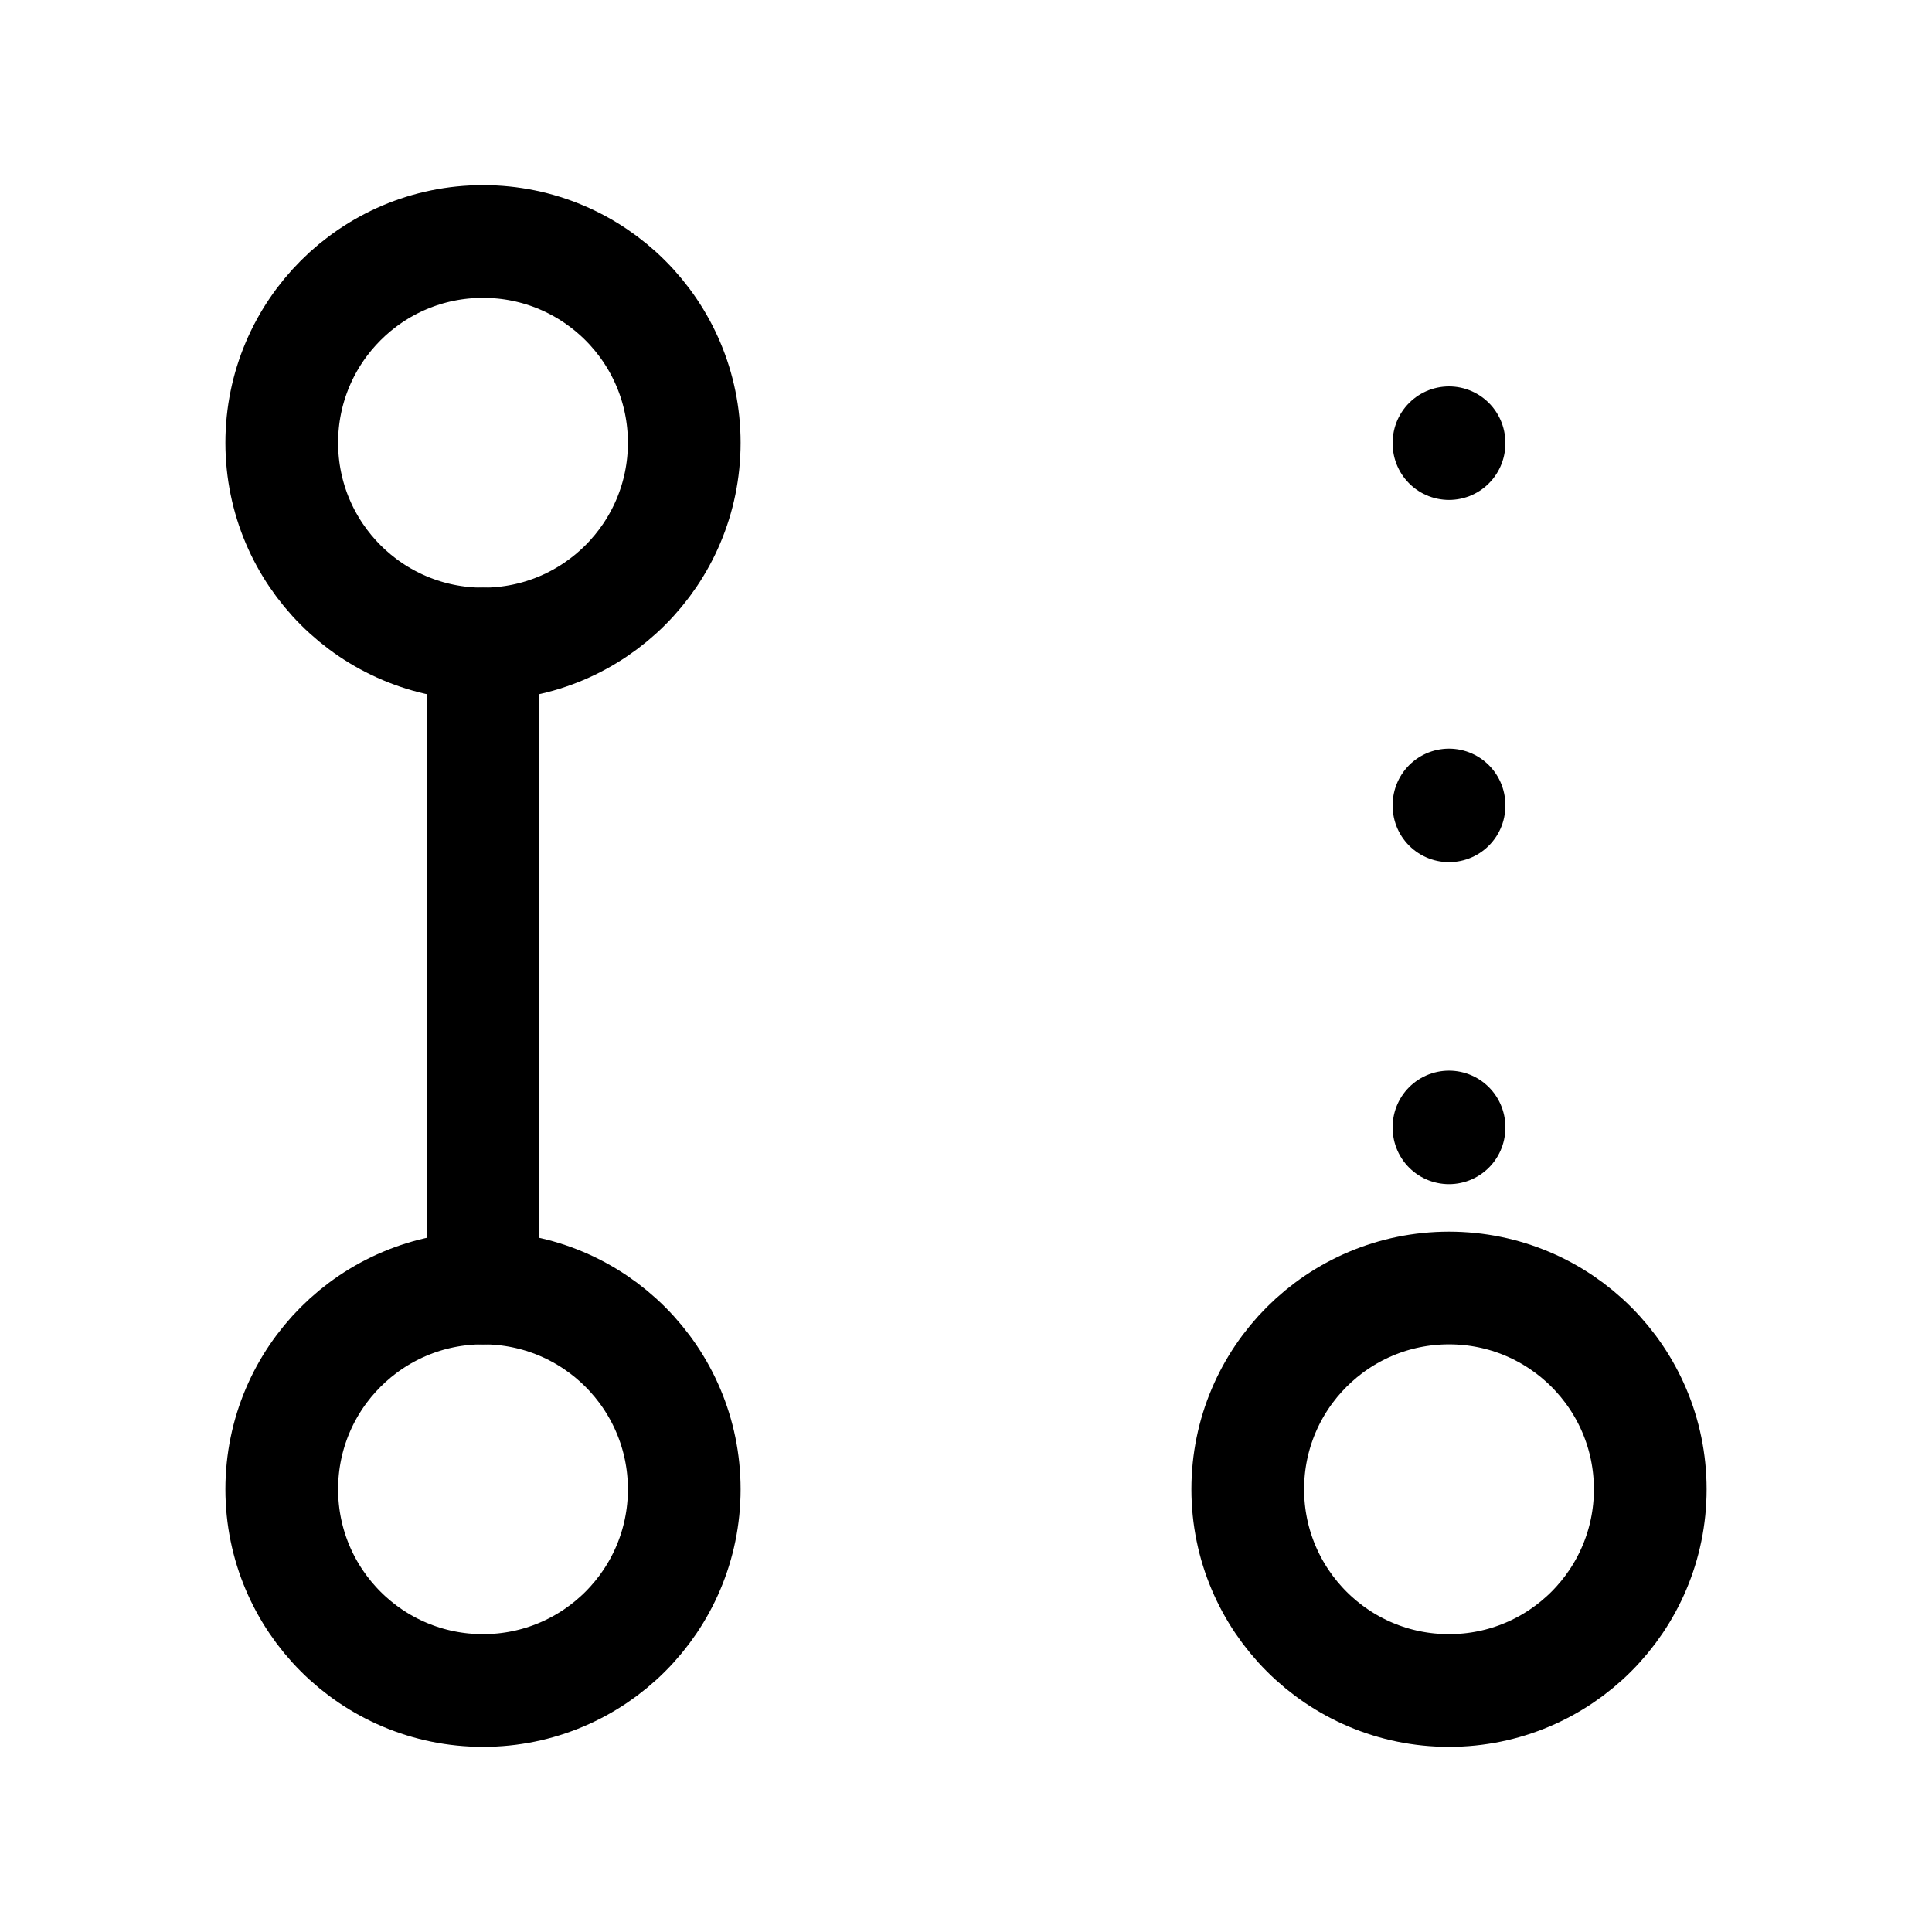
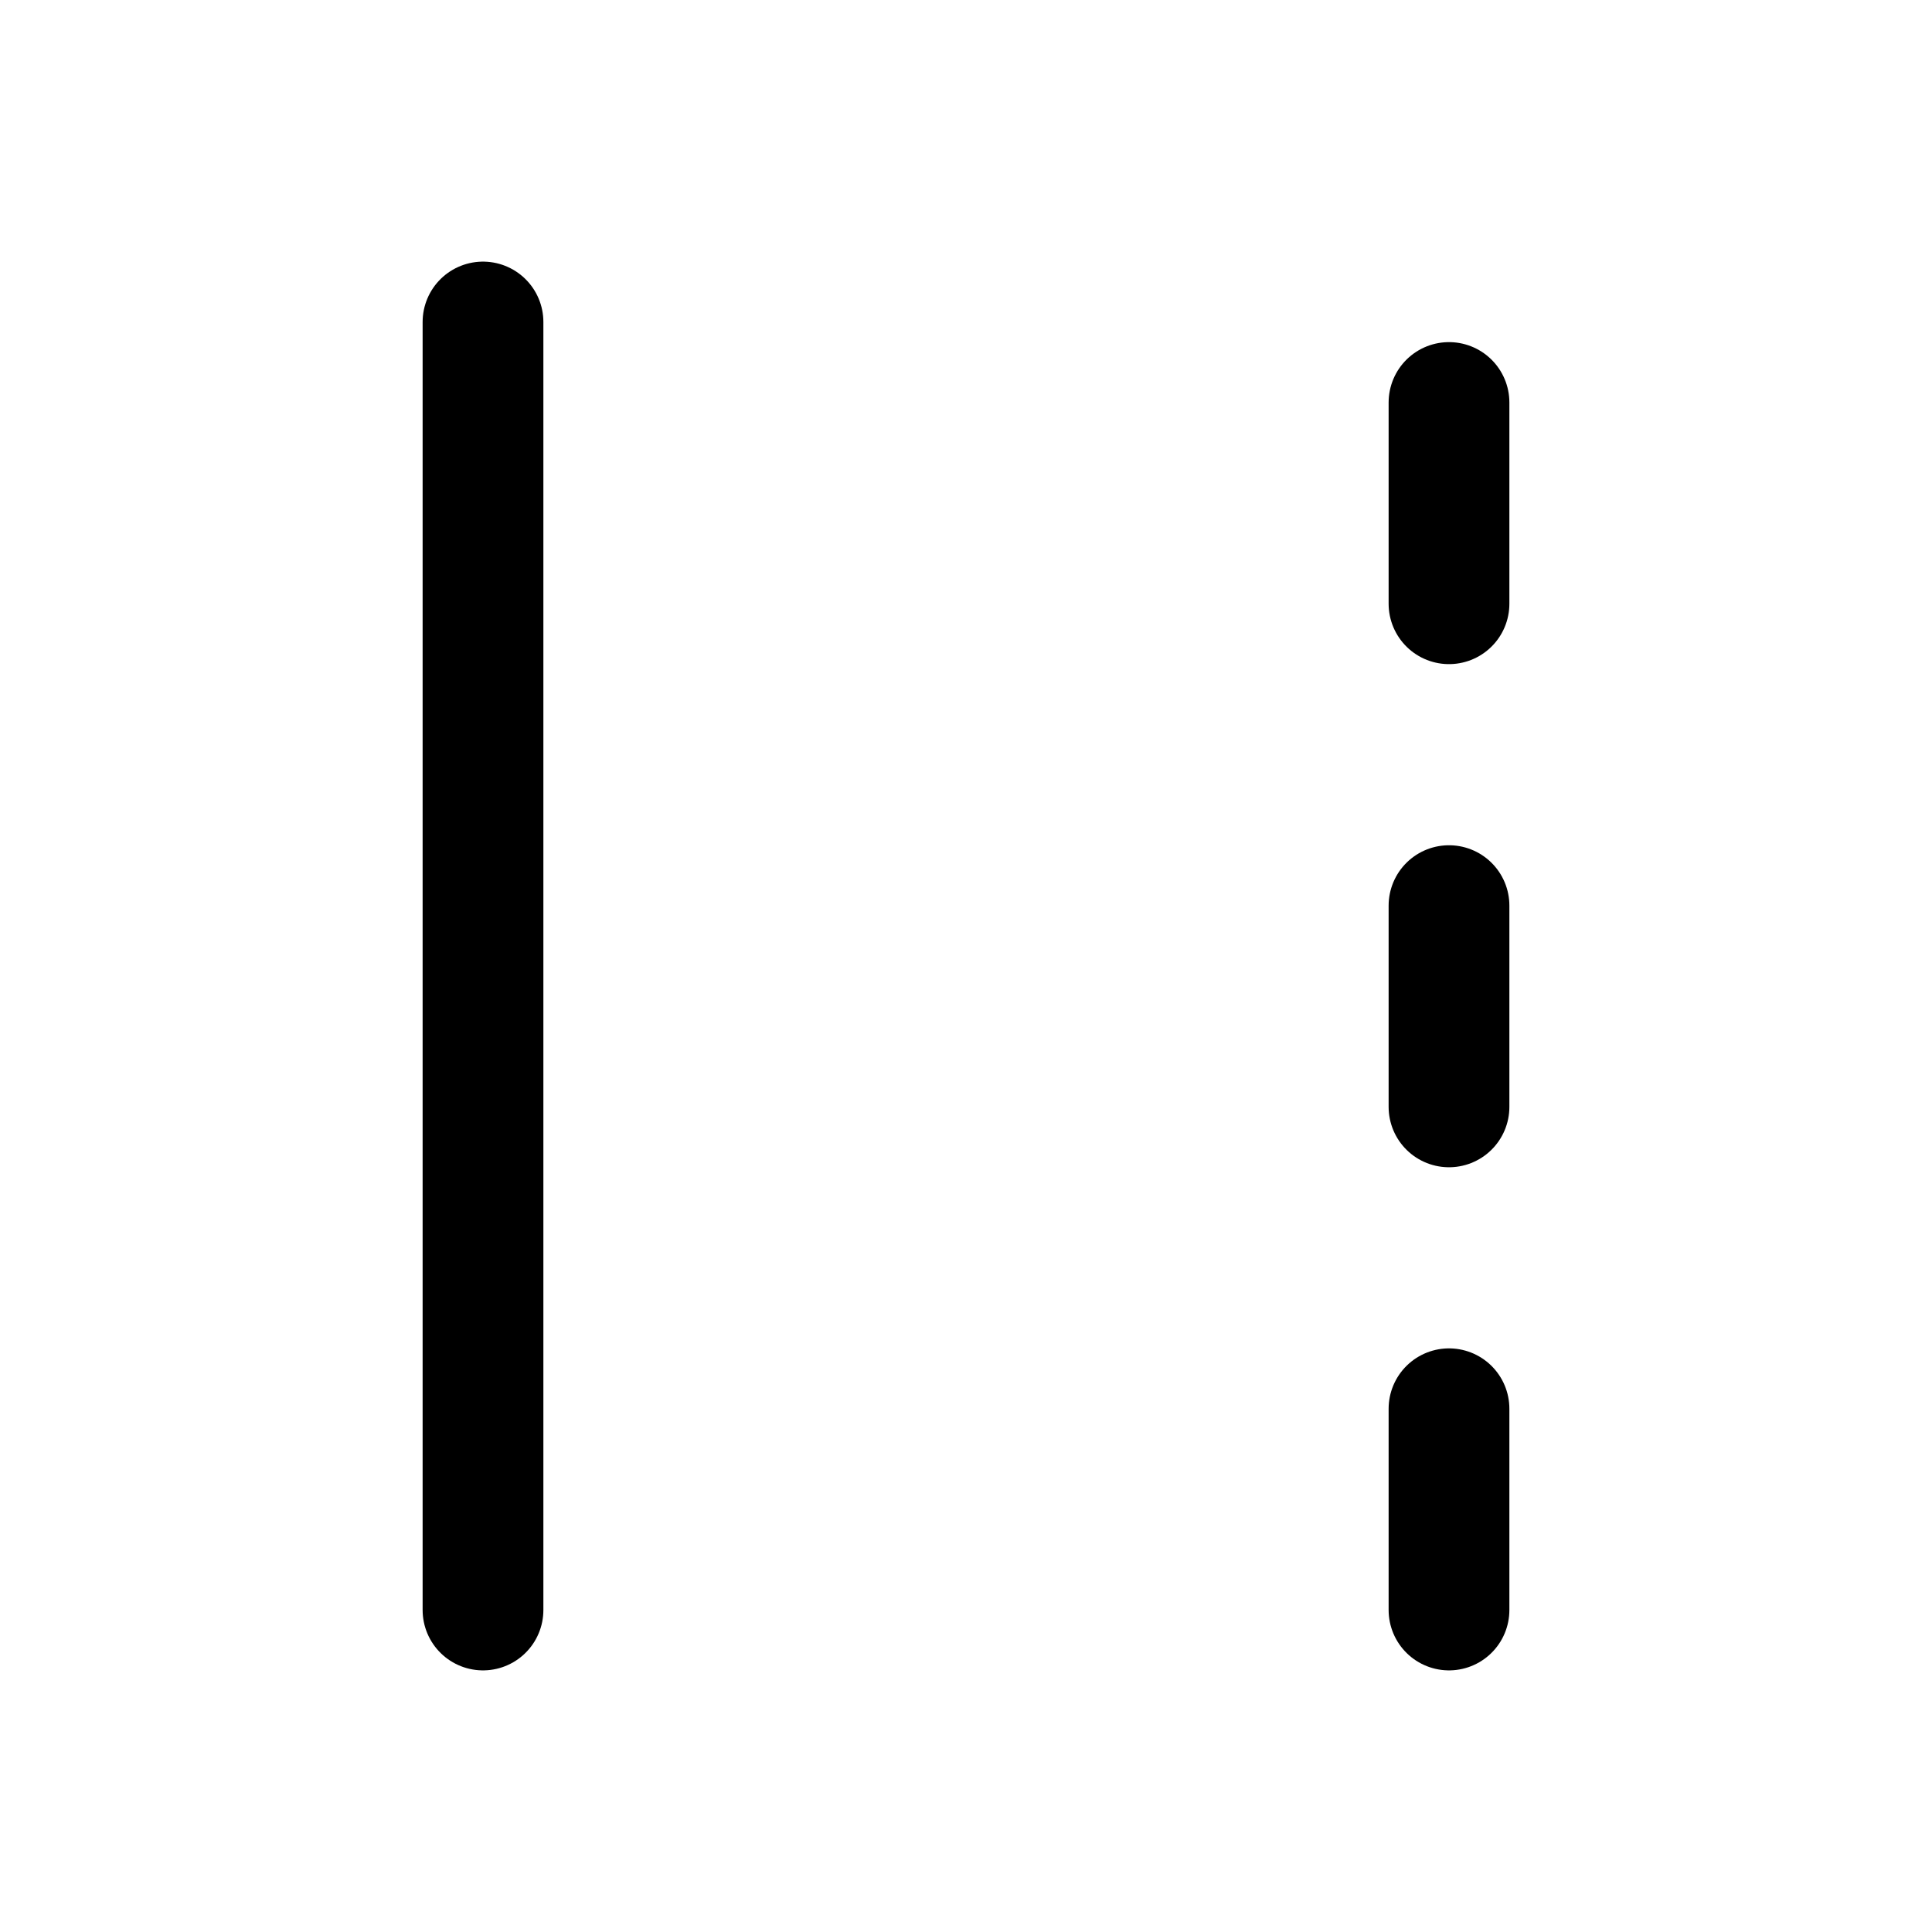
- <svg xmlns="http://www.w3.org/2000/svg" viewBox="0 0 24 24" fill="none" stroke="currentColor" stroke-width="1.4" stroke-linecap="round" stroke-linejoin="round">
-   <path d="M6 8v8M18 5.5v.01M18 10v.01M18 14v.01" />
-   <circle cx="6" cy="5.5" r="2.5" />
-   <circle cx="6" cy="18.5" r="2.5" />
-   <circle cx="18" cy="18.5" r="2.5" />
+ <svg xmlns="http://www.w3.org/2000/svg" viewBox="0 0 24 24" fill="none" stroke="currentColor" stroke-width="1.5" stroke-linecap="round" stroke-linejoin="round">
+   <path d="M6 4v16" />
+   <path d="M18 20v-2.5M18 13.75v-2.5M18 7.5V5" />
</svg>
